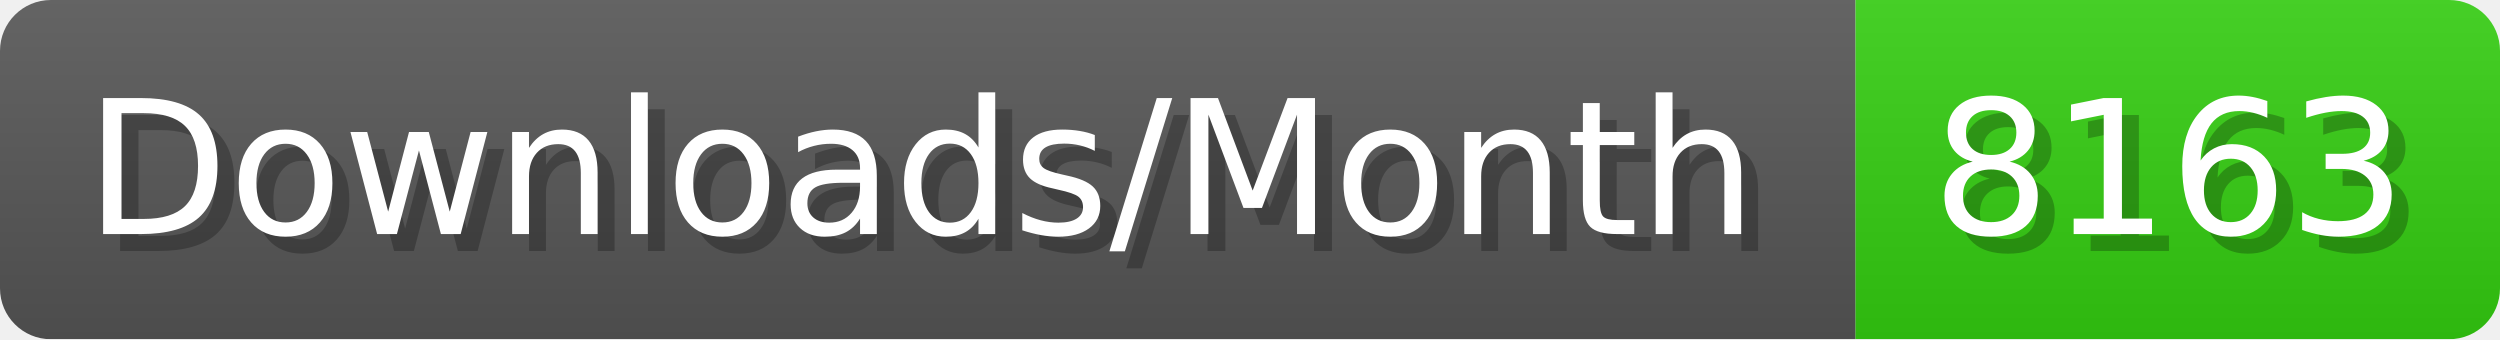
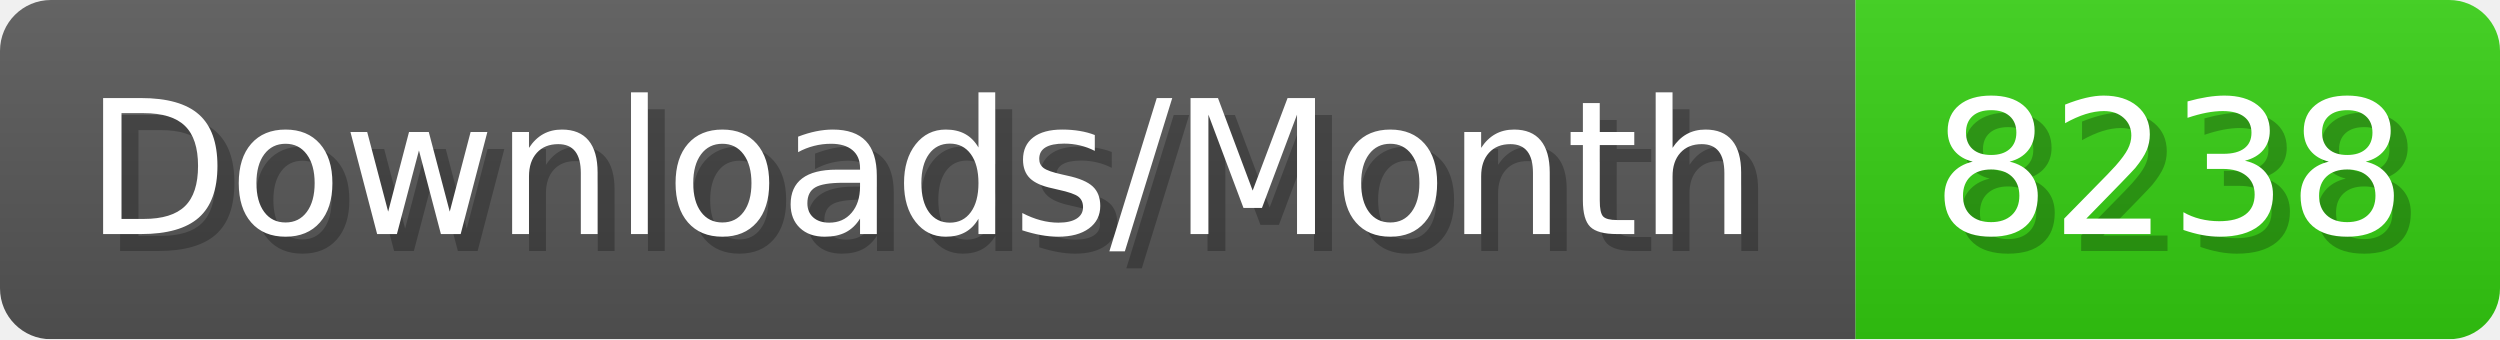
- <svg xmlns="http://www.w3.org/2000/svg" width="147.4" height="20" viewBox="0 0 1474 200" role="img" aria-label="Downloads/Month: 8163">
+ <svg xmlns="http://www.w3.org/2000/svg" width="147.4" height="20" viewBox="0 0 1474 200" role="img" aria-label="Downloads/Month: 8238">
  <linearGradient id="YlXUI" x2="0" y2="100%">
    <stop offset="0" stop-opacity=".1" stop-color="#EEE" />
    <stop offset="1" stop-opacity=".1" />
  </linearGradient>
  <mask id="JHhop">
    <rect width="1474" height="200" rx="30" fill="#FFF" />
  </mask>
  <g mask="url(#JHhop)">
    <rect width="1094" height="200" fill="#555" />
    <rect width="380" height="200" fill="#3C1" x="1094" />
    <rect width="1474" height="200" fill="url(#YlXUI)" />
  </g>
  <g aria-hidden="true" fill="#fff" text-anchor="start" font-family="Verdana,DejaVu Sans,sans-serif" font-size="110">
    <text x="60" y="148" textLength="994" fill="#000" opacity="0.25">Downloads/Month</text>
    <text x="50" y="138" textLength="994">Downloads/Month</text>
-     <text x="1149" y="148" textLength="280" fill="#000" opacity="0.25">8163</text>
-     <text x="1139" y="138" textLength="280">8163</text>
+     <text x="1149" y="148" textLength="280" fill="#000" opacity="0.25">8238</text>
+     <text x="1139" y="138" textLength="280">8238</text>
  </g>
</svg>
